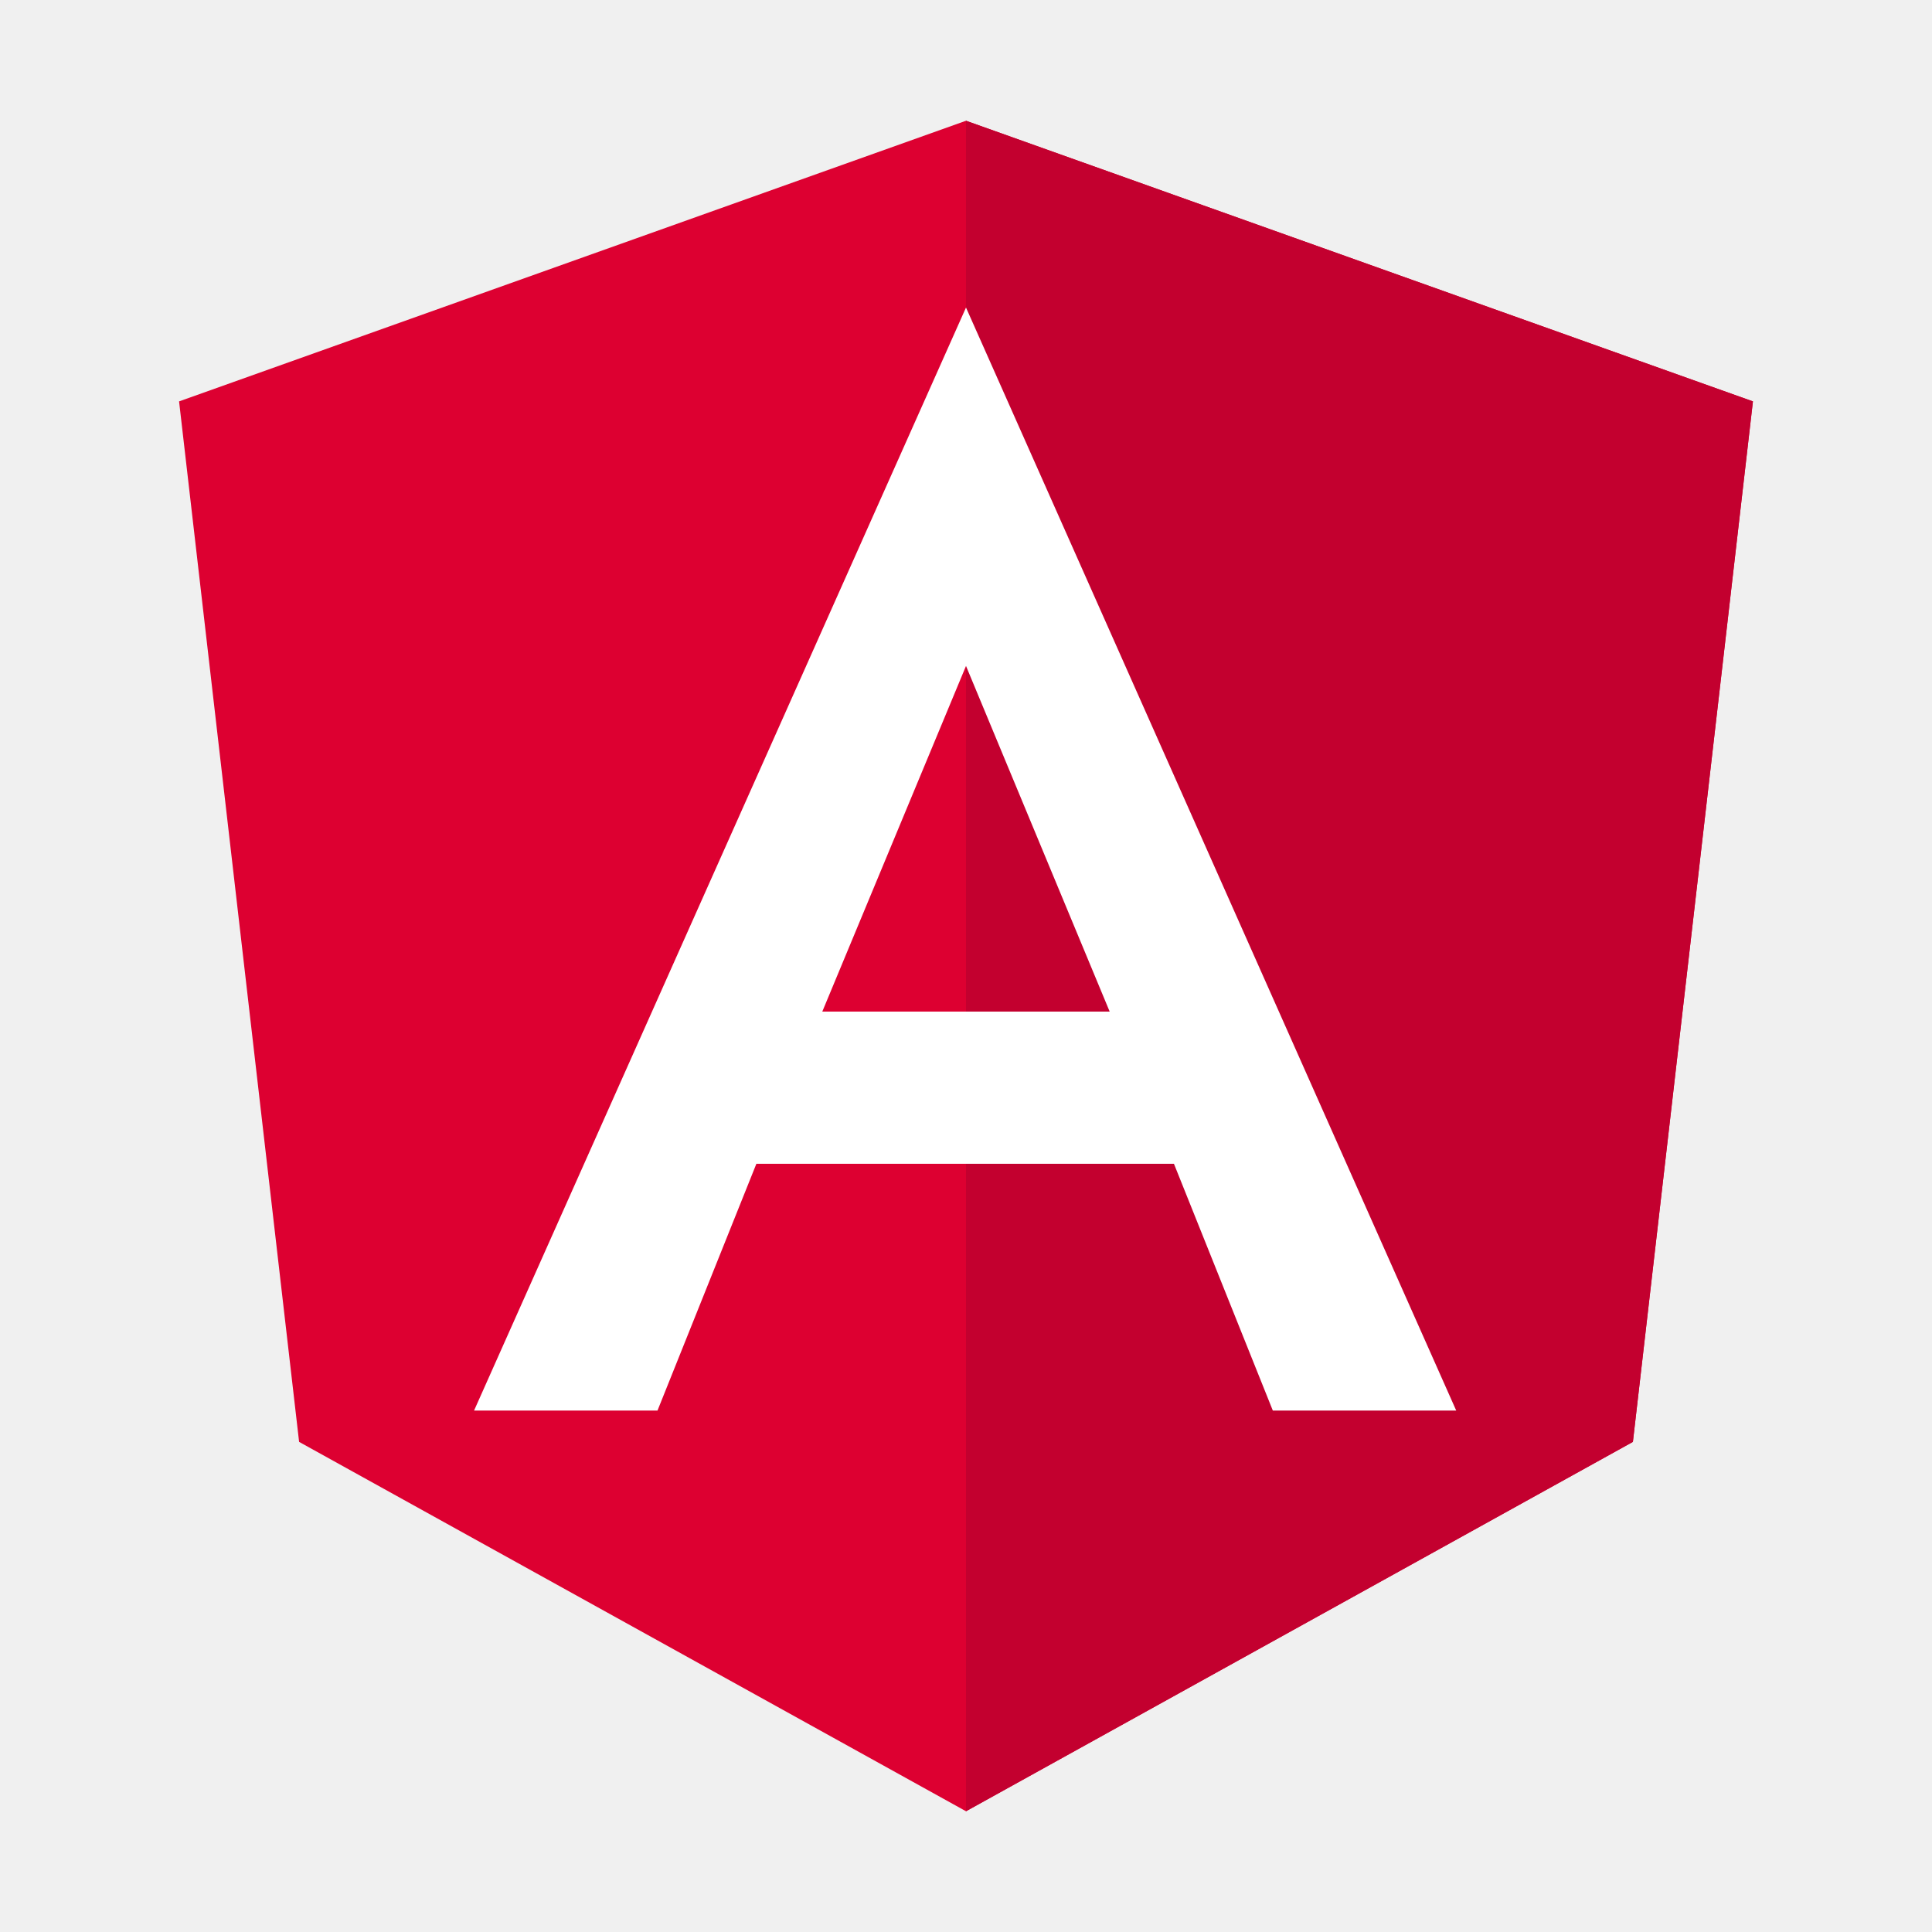
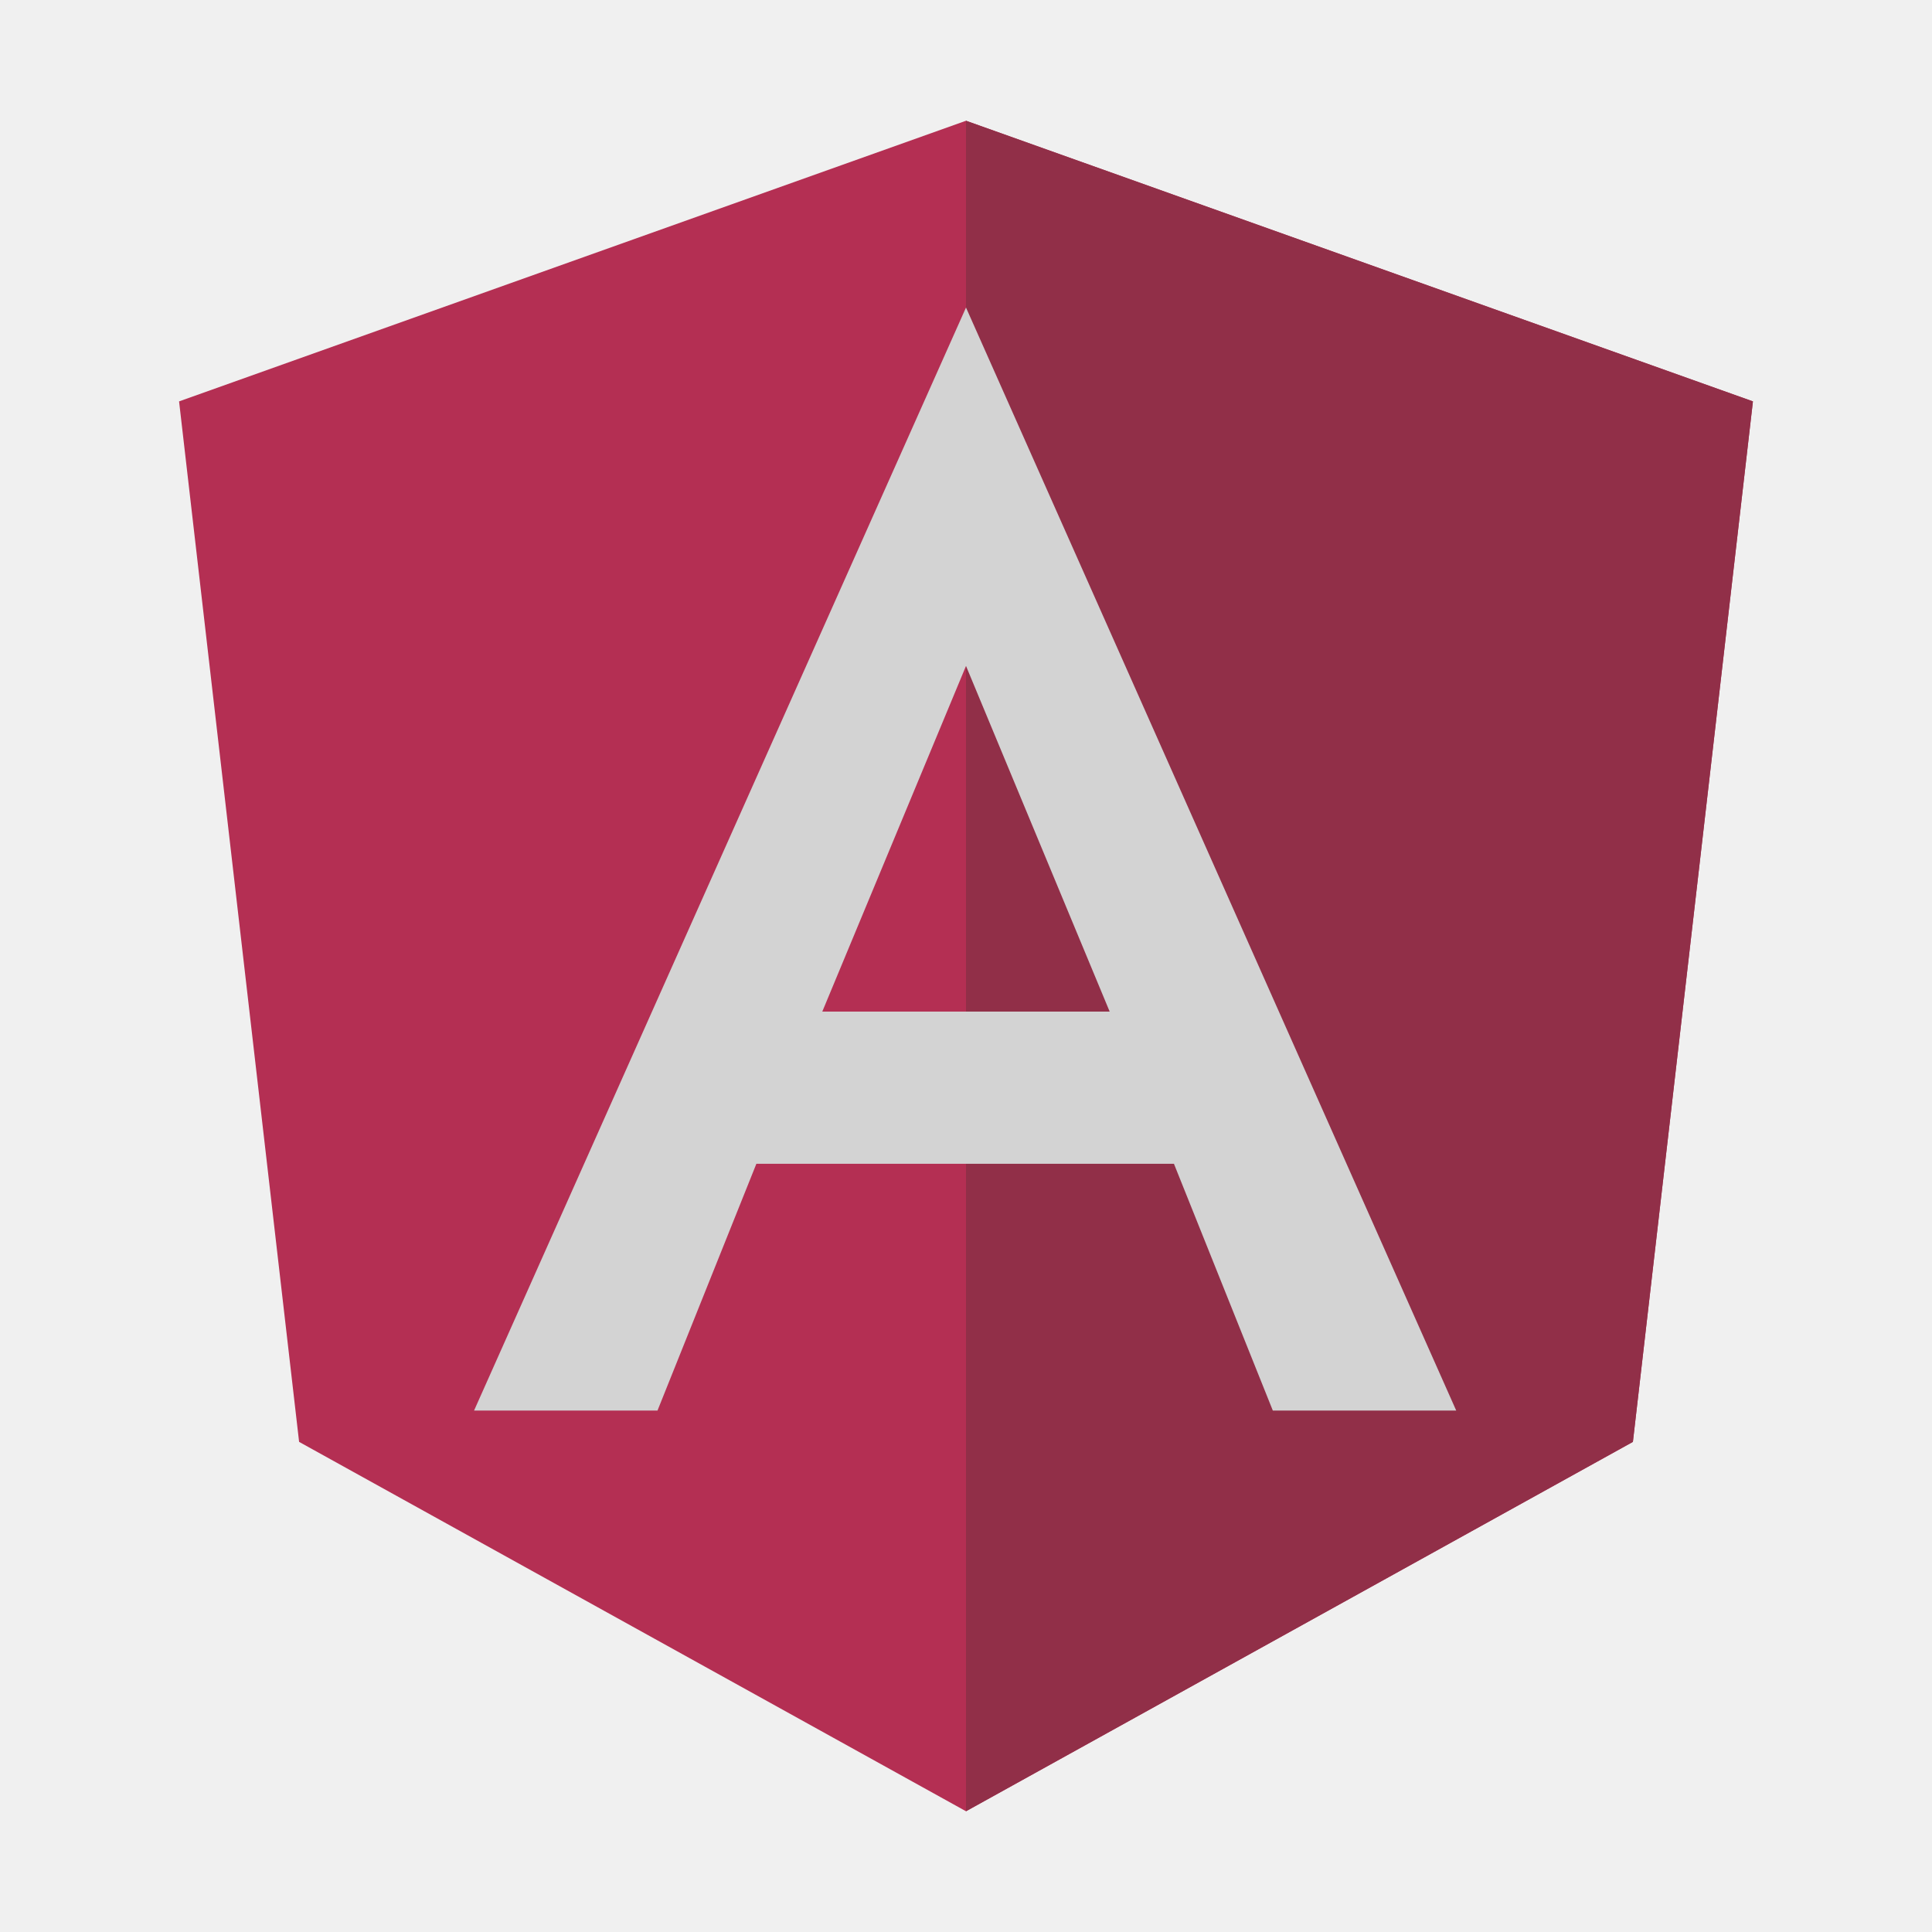
<svg xmlns="http://www.w3.org/2000/svg" width="54" height="54" viewBox="0 0 54 54" fill="none">
-   <path d="M27 3.375L5.005 11.219L8.36 40.301L27 50.625L45.64 40.301L48.995 11.219L27 3.375Z" fill="#DD0031" />
-   <path d="M27 3.375V8.62V8.596V32.528V50.625L45.64 40.301L48.995 11.219L27 3.375Z" fill="#C3002F" />
-   <path d="M27 8.596L13.25 39.426H18.377L21.141 32.528H32.812L35.576 39.426H40.702L27 8.596ZM31.016 28.275H22.983L27 18.613L31.016 28.275Z" fill="white" />
+   <path d="M27 3.375L5.005 11.219L8.36 40.301L27 50.625L45.64 40.301L48.995 11.219L27 3.375Z" fill="#B42F53" />
+   <path d="M27 3.375V8.62V8.596V32.528V50.625L45.64 40.301L48.995 11.219L27 3.375Z" fill="#912F48" />
+   <path d="M27 8.596L13.25 39.426H18.377L21.141 32.528H32.812L35.576 39.426H40.702L27 8.596ZM31.016 28.275H22.983L27 18.613L31.016 28.275Z" fill="#D3D3D3" />
</svg>
